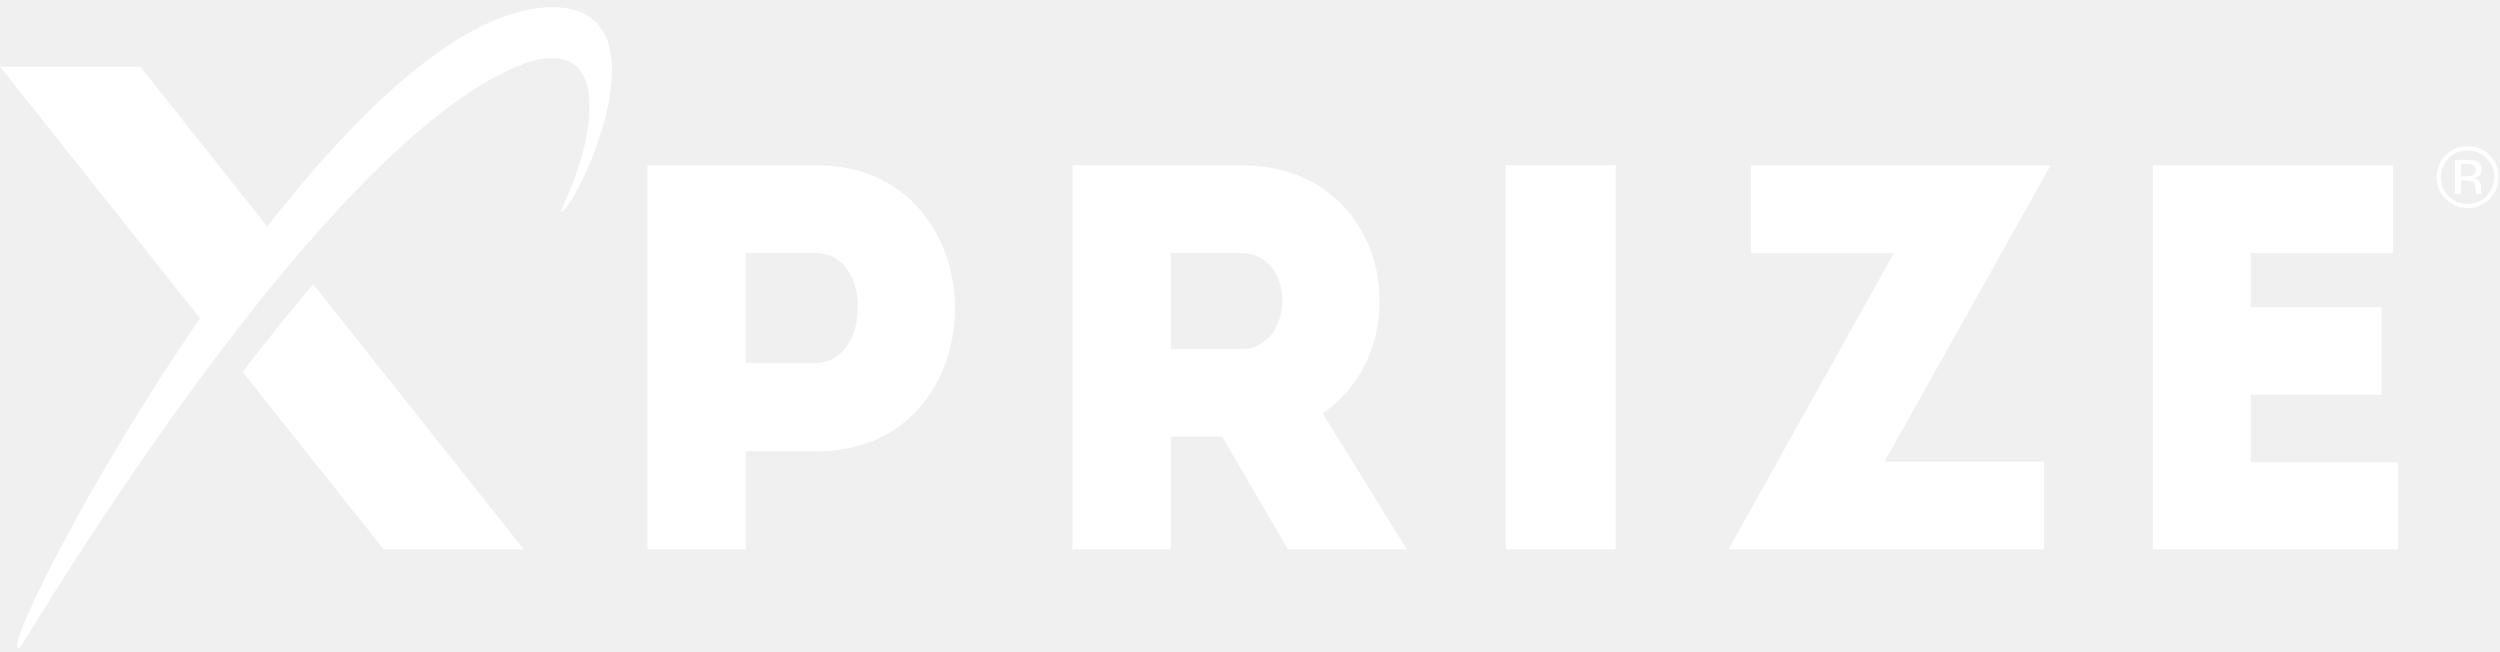
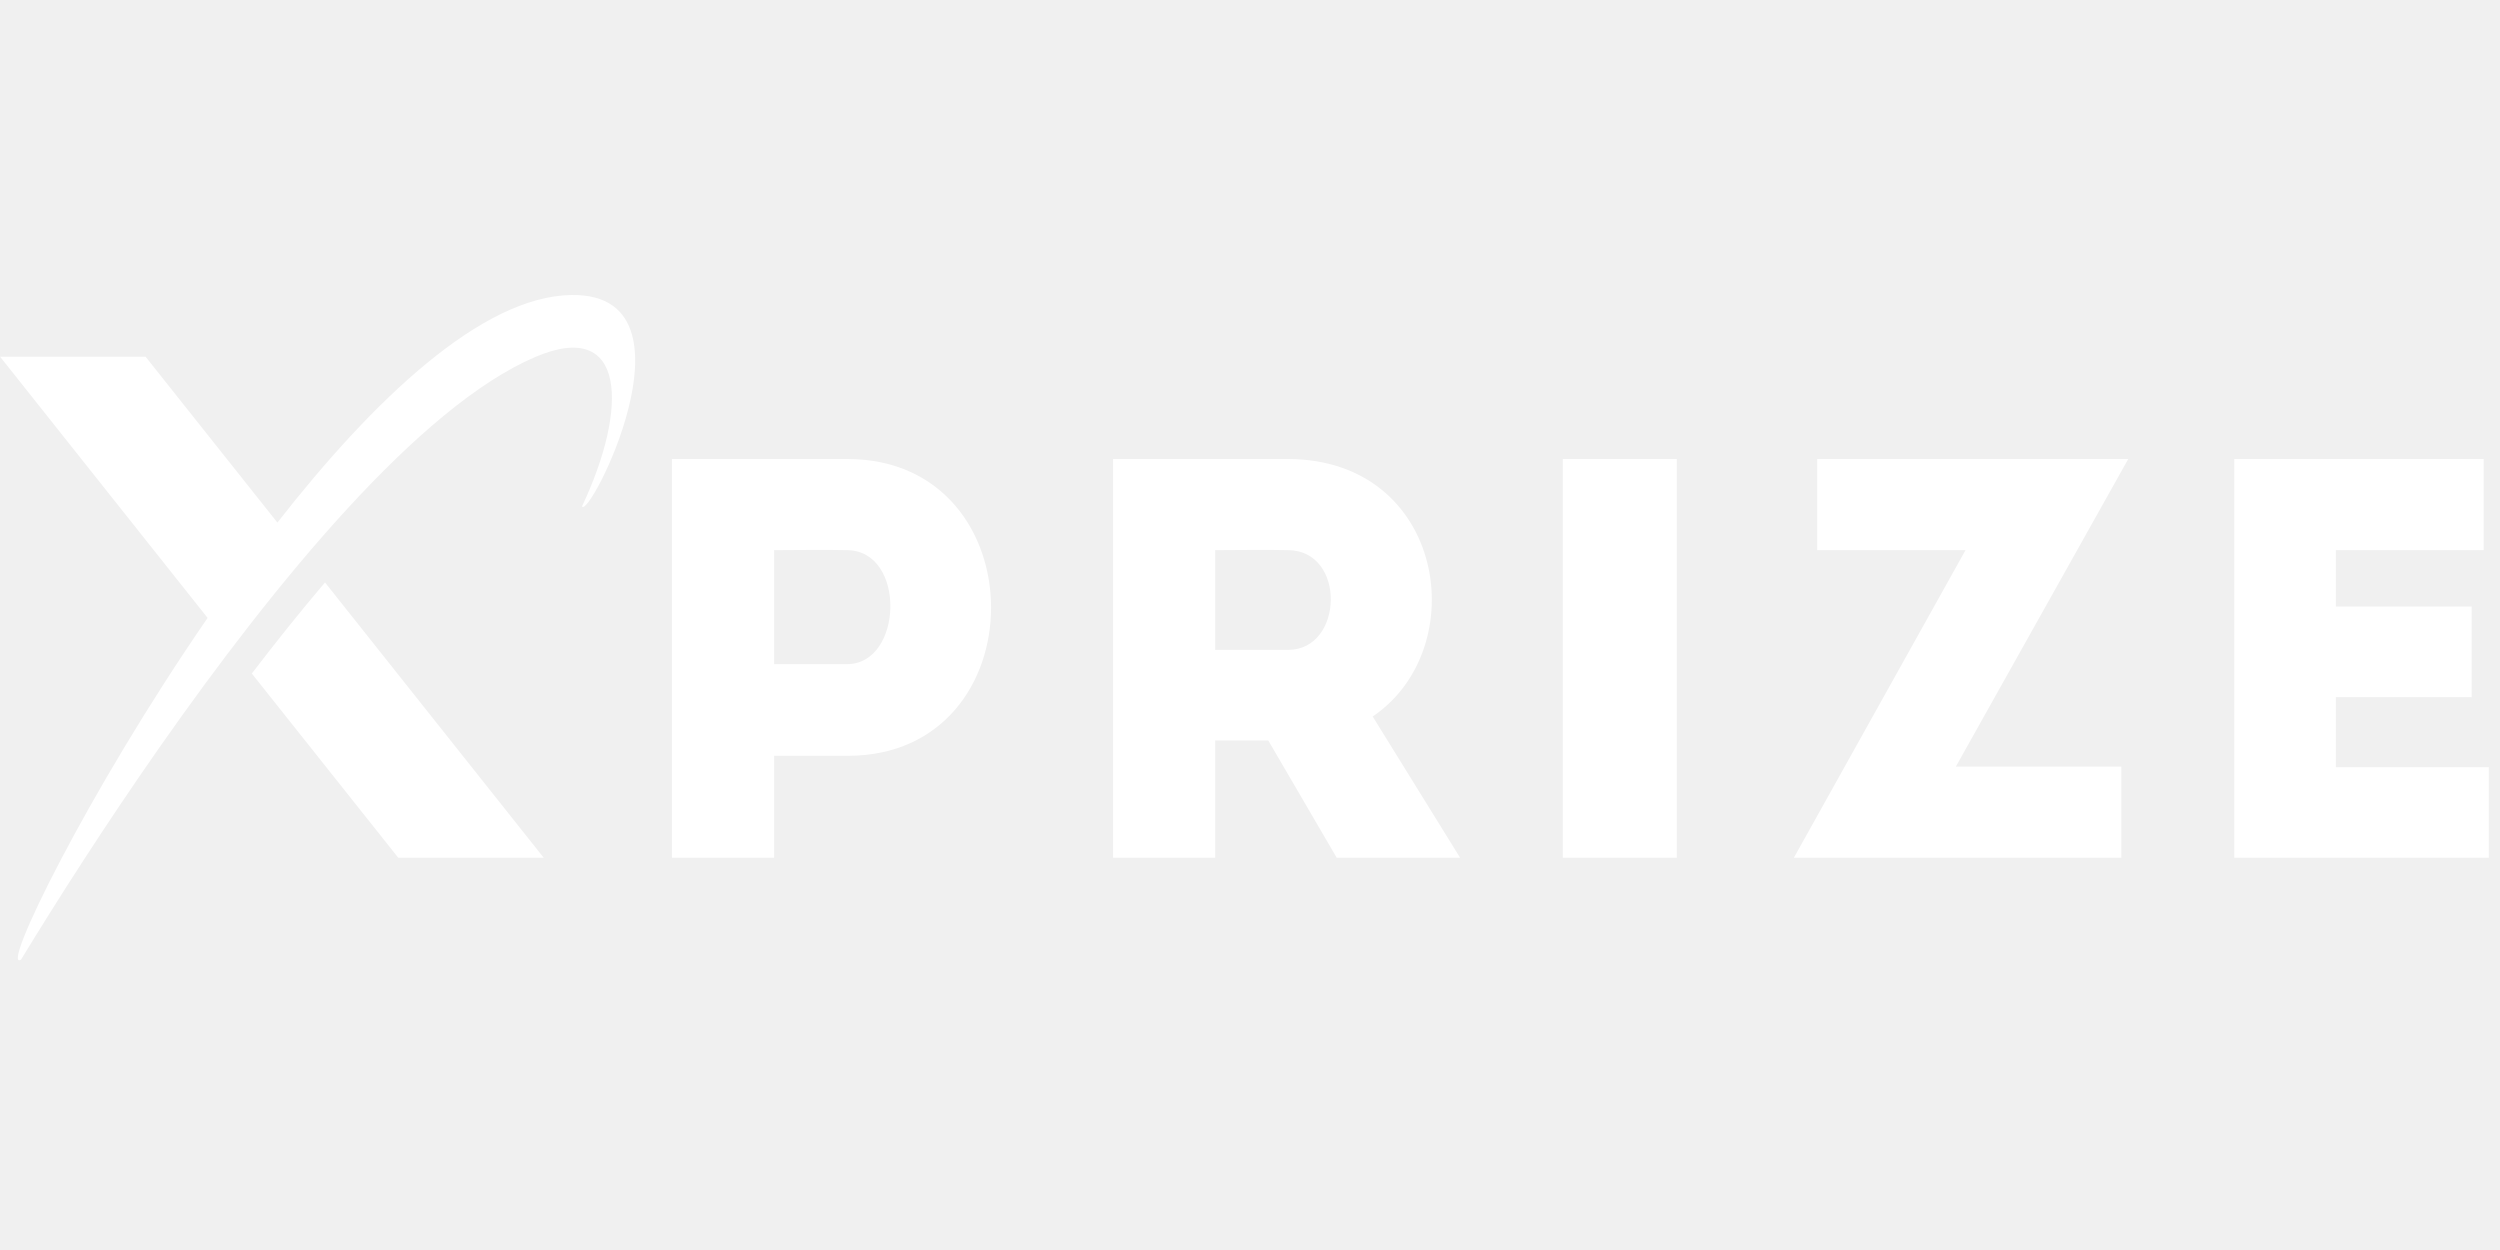
- <svg xmlns="http://www.w3.org/2000/svg" width="192px" height="50px" viewBox="0 0 192 50" version="1.1">
+ <svg xmlns="http://www.w3.org/2000/svg" width="200px" height="100px" viewBox="0 0 200 100" version="1.1">
  <defs />
-   <g id="ux" stroke="none" stroke-width="1" fill="none" fill-rule="evenodd">
-     <g id="Dashboard" transform="translate(-240, -14)" fill="#FFFFFF">
-       <g id="Xprize" transform="translate(240, 14)">
-         <path d="M62.73,12.691 L49.725,12.691 L49.725,42.2 L57.284,42.2 L57.284,34.655 L62.73,34.655 C76.876,34.655 76.876,12.733 62.73,12.691 M62.688,27.869 L57.284,27.869 L57.284,19.436 C59.016,19.436 60.916,19.396 62.688,19.436 C67.08,19.479 66.827,27.869 62.688,27.869" id="Fill-14" />
-         <path d="M95.328,12.691 L82.366,12.691 L82.366,42.2 L89.923,42.2 L89.923,33.518 L93.851,33.518 L98.918,42.2 L108.047,42.195 L101.579,31.746 C109.053,26.688 106.943,12.733 95.328,12.691 M95.328,26.815 L89.923,26.815 L89.923,19.436 C91.698,19.436 93.555,19.396 95.328,19.436 C99.635,19.479 99.424,26.815 95.328,26.815" id="Fill-15" />
-         <polygon id="Fill-16" points="115.647 42.2 124.084 42.2 124.084 12.691 115.647 12.691" />
-         <polyline id="Fill-17" points="134.473 12.691 134.473 19.436 145.449 19.436 132.744 42.2 156.978 42.2 156.978 35.455 144.732 35.455 157.491 12.691 134.473 12.691" />
-         <polyline id="Fill-18" points="172.853 35.497 172.853 30.315 182.904 30.315 182.904 23.609 172.853 23.609 172.853 19.436 183.79 19.436 183.79 12.691 165.338 12.691 165.338 42.2 184.17 42.2 184.17 35.497 172.853 35.497" />
-         <path d="M29.472,42.2 L40.236,42.2 L24.05,21.826 C22.223,23.976 20.408,26.246 18.634,28.567 L29.472,42.2" id="Fill-19" />
-         <path d="M46.764,3.486 C46.27,1.721 44.95,0.508 42.26,0.556 C35.668,0.673 27.687,8.234 20.526,17.395 L10.774,5.124 L0.01,5.124 L15.362,24.45 C6.408,37.45 -0.032,50.722 1.559,49.732 C4.263,45.292 7.797,39.761 11.759,34.095 C20.384,21.764 31.042,8.805 39.602,5.145 C42.993,3.693 44.713,4.643 45.161,6.857 C45.612,9.078 44.781,12.573 43.07,16.194 C43.323,16.699 45.499,12.932 46.5,8.968 C46.994,7.029 47.2,5.042 46.764,3.486" id="Fill-21" />
-         <path d="M189.96,12.691 C189.844,12.627 189.658,12.594 189.401,12.594 L189.008,12.594 L189.008,13.54 L189.424,13.54 C189.62,13.54 189.766,13.521 189.864,13.483 C190.044,13.411 190.133,13.275 190.133,13.074 C190.133,12.884 190.076,12.756 189.96,12.691 L189.96,12.691 Z M189.463,12.28 C189.786,12.28 190.025,12.311 190.176,12.373 C190.446,12.487 190.582,12.707 190.582,13.036 C190.582,13.269 190.498,13.441 190.326,13.552 C190.237,13.61 190.111,13.652 189.948,13.678 C190.154,13.711 190.302,13.796 190.398,13.934 C190.492,14.072 190.54,14.207 190.54,14.338 L190.54,14.53 C190.54,14.59 190.543,14.654 190.547,14.723 C190.55,14.793 190.559,14.839 190.569,14.86 L190.586,14.892 L190.154,14.892 C190.151,14.883 190.149,14.875 190.147,14.867 C190.144,14.857 190.142,14.848 190.14,14.837 L190.131,14.753 L190.131,14.547 C190.131,14.245 190.049,14.045 189.884,13.949 C189.786,13.893 189.616,13.865 189.371,13.865 L189.008,13.865 L189.008,14.892 L188.546,14.892 L188.546,12.28 L189.463,12.28 L189.463,12.28 Z M188.06,12.147 C187.661,12.546 187.463,13.03 187.463,13.596 C187.463,14.166 187.661,14.652 188.057,15.055 C188.454,15.456 188.939,15.657 189.507,15.657 C190.077,15.657 190.56,15.456 190.958,15.055 C191.356,14.652 191.556,14.166 191.556,13.596 C191.556,13.03 191.356,12.546 190.958,12.147 C190.559,11.745 190.075,11.544 189.507,11.544 C188.943,11.544 188.46,11.745 188.06,12.147 L188.06,12.147 Z M191.195,15.281 C190.73,15.747 190.168,15.981 189.507,15.981 C188.846,15.981 188.286,15.747 187.823,15.281 C187.361,14.817 187.13,14.254 187.13,13.593 C187.13,12.937 187.364,12.378 187.828,11.913 C188.293,11.451 188.851,11.22 189.507,11.22 C190.168,11.22 190.73,11.451 191.195,11.913 C191.66,12.376 191.893,12.935 191.893,13.593 C191.893,14.251 191.66,14.814 191.195,15.281 L191.195,15.281 Z" id="Fill-22" />
+   <g id="Welcome" stroke="none" stroke-width="1" fill="none" fill-rule="evenodd">
+     <g id="xprize" fill="#FFFFFF">
+       <g transform="translate(0, 23)" id="Xprize">
+         <g>
+           <g id="ux">
+             <g id="Dashboard">
+               <g id="Xprize">
+                 <path d="M67.817,13.72 L53.757,13.72 L53.757,45.621 L61.929,45.621 L61.929,37.465 L67.817,37.465 C83.109,37.465 83.109,13.766 67.817,13.72 M67.771,30.129 L61.929,30.129 L61.929,21.012 C63.801,21.012 65.855,20.968 67.771,21.012 C72.519,21.058 72.245,30.129 67.771,30.129" id="Fill-14" />
+                 <path d="M103.057,13.72 L89.044,13.72 L89.044,45.621 L97.214,45.621 L97.214,36.235 L101.46,36.235 L106.938,45.621 L116.807,45.616 L109.815,34.32 C117.895,28.852 115.614,13.766 103.057,13.72 M103.057,28.989 L97.214,28.989 L97.214,21.012 C99.133,21.012 101.14,20.968 103.057,21.012 C107.714,21.058 107.486,28.989 103.057,28.989" id="Fill-15" />
+                 <polygon id="Fill-16" points="125.024 45.621 134.145 45.621 134.145 13.72 125.024 13.72" />
+                 <polyline id="Fill-17" points="145.376 13.72 145.376 21.012 157.242 21.012 143.508 45.621 169.706 45.621 169.706 38.33 156.467 38.33 170.26 13.72 145.376 13.72" />
+                 <polyline id="Fill-18" points="186.868 38.375 186.868 32.773 197.734 32.773 197.734 25.523 186.868 25.523 186.868 21.012 198.692 21.012 198.692 13.72 178.743 13.72 178.743 45.621 199.103 45.621 199.103 38.375 186.868 38.375" />
+                 <path d="M31.862,45.621 L43.498,45.621 L26,23.596 C24.025,25.92 22.062,28.374 20.145,30.883 L31.862,45.621" id="Fill-19" />
+                 <path d="M50.556,3.769 C50.022,1.86 48.594,0.549 45.687,0.601 C38.56,0.727 29.932,8.902 22.191,18.806 L11.648,5.539 L0.01,5.539 L16.608,26.433 C6.928,40.486 -0.034,54.834 1.685,53.765 C4.609,48.965 8.43,42.985 12.712,36.859 C22.037,23.529 33.559,9.519 42.813,5.562 C46.479,3.993 48.338,5.02 48.823,7.413 C49.31,9.814 48.412,13.592 46.562,17.508 C46.836,18.054 49.189,13.98 50.27,9.695 C50.805,7.599 51.028,5.45 50.556,3.769" id="Fill-21" />
+               </g>
+             </g>
+           </g>
+         </g>
      </g>
    </g>
  </g>
</svg>
